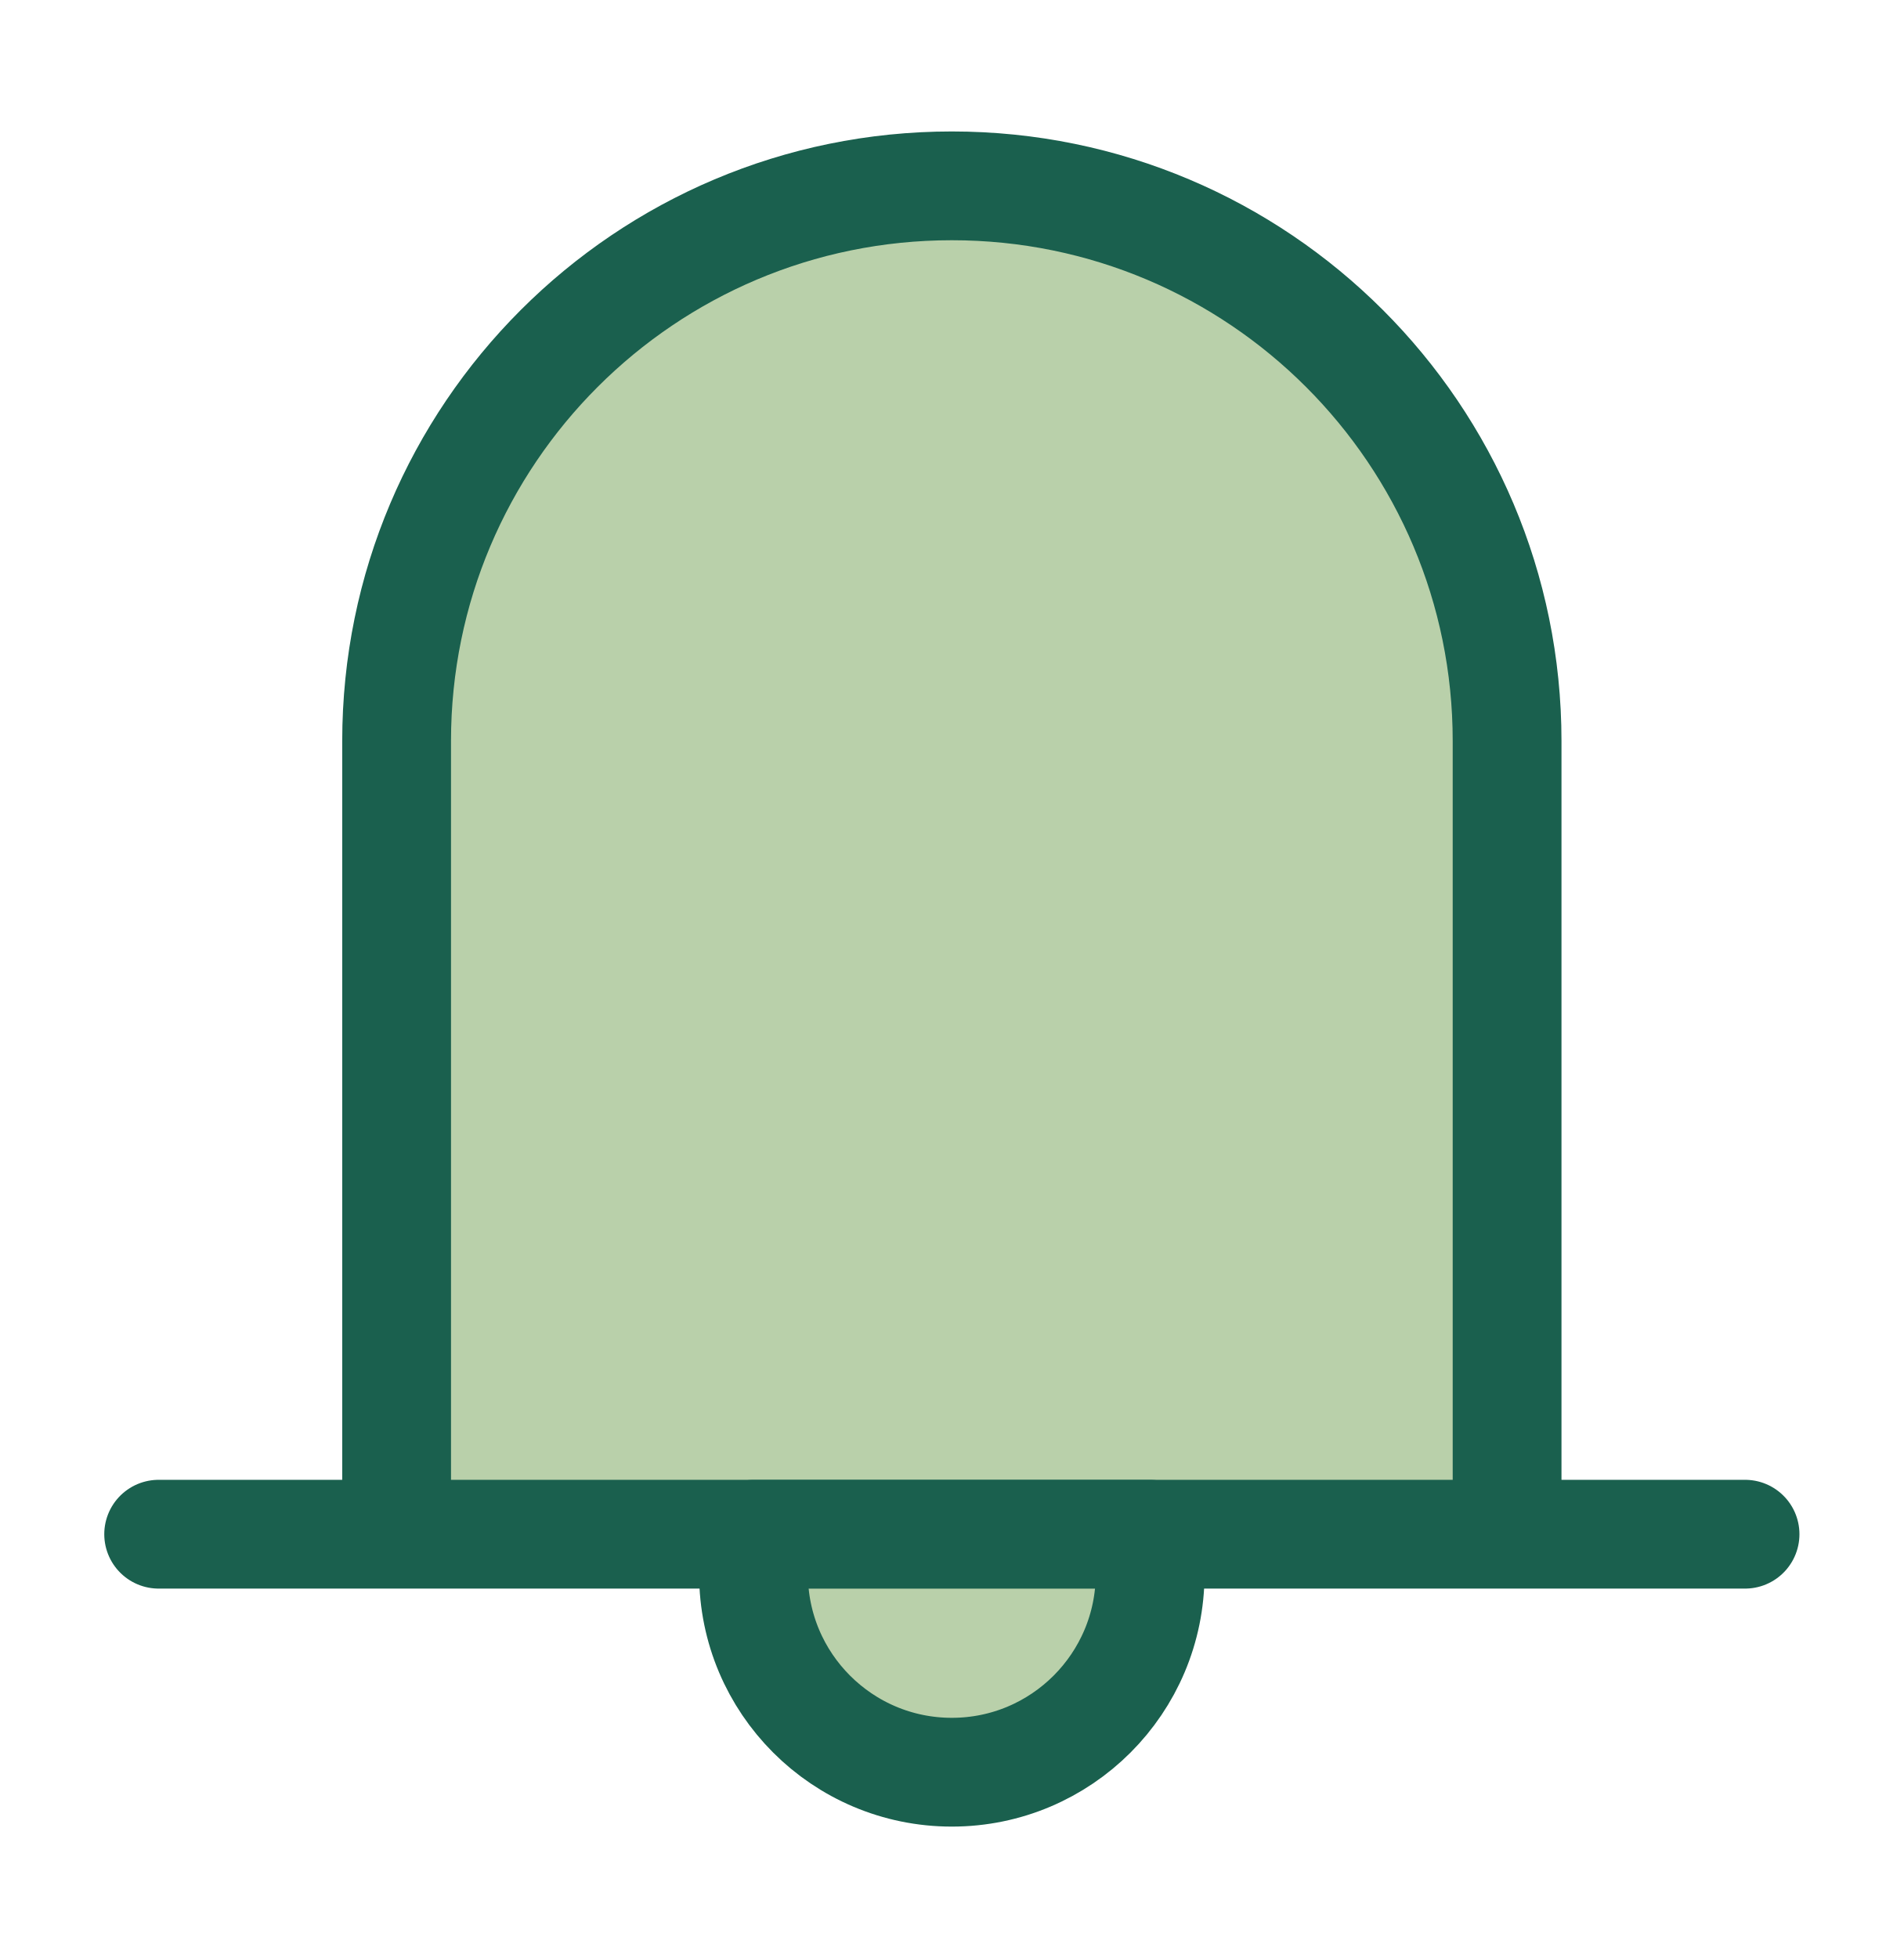
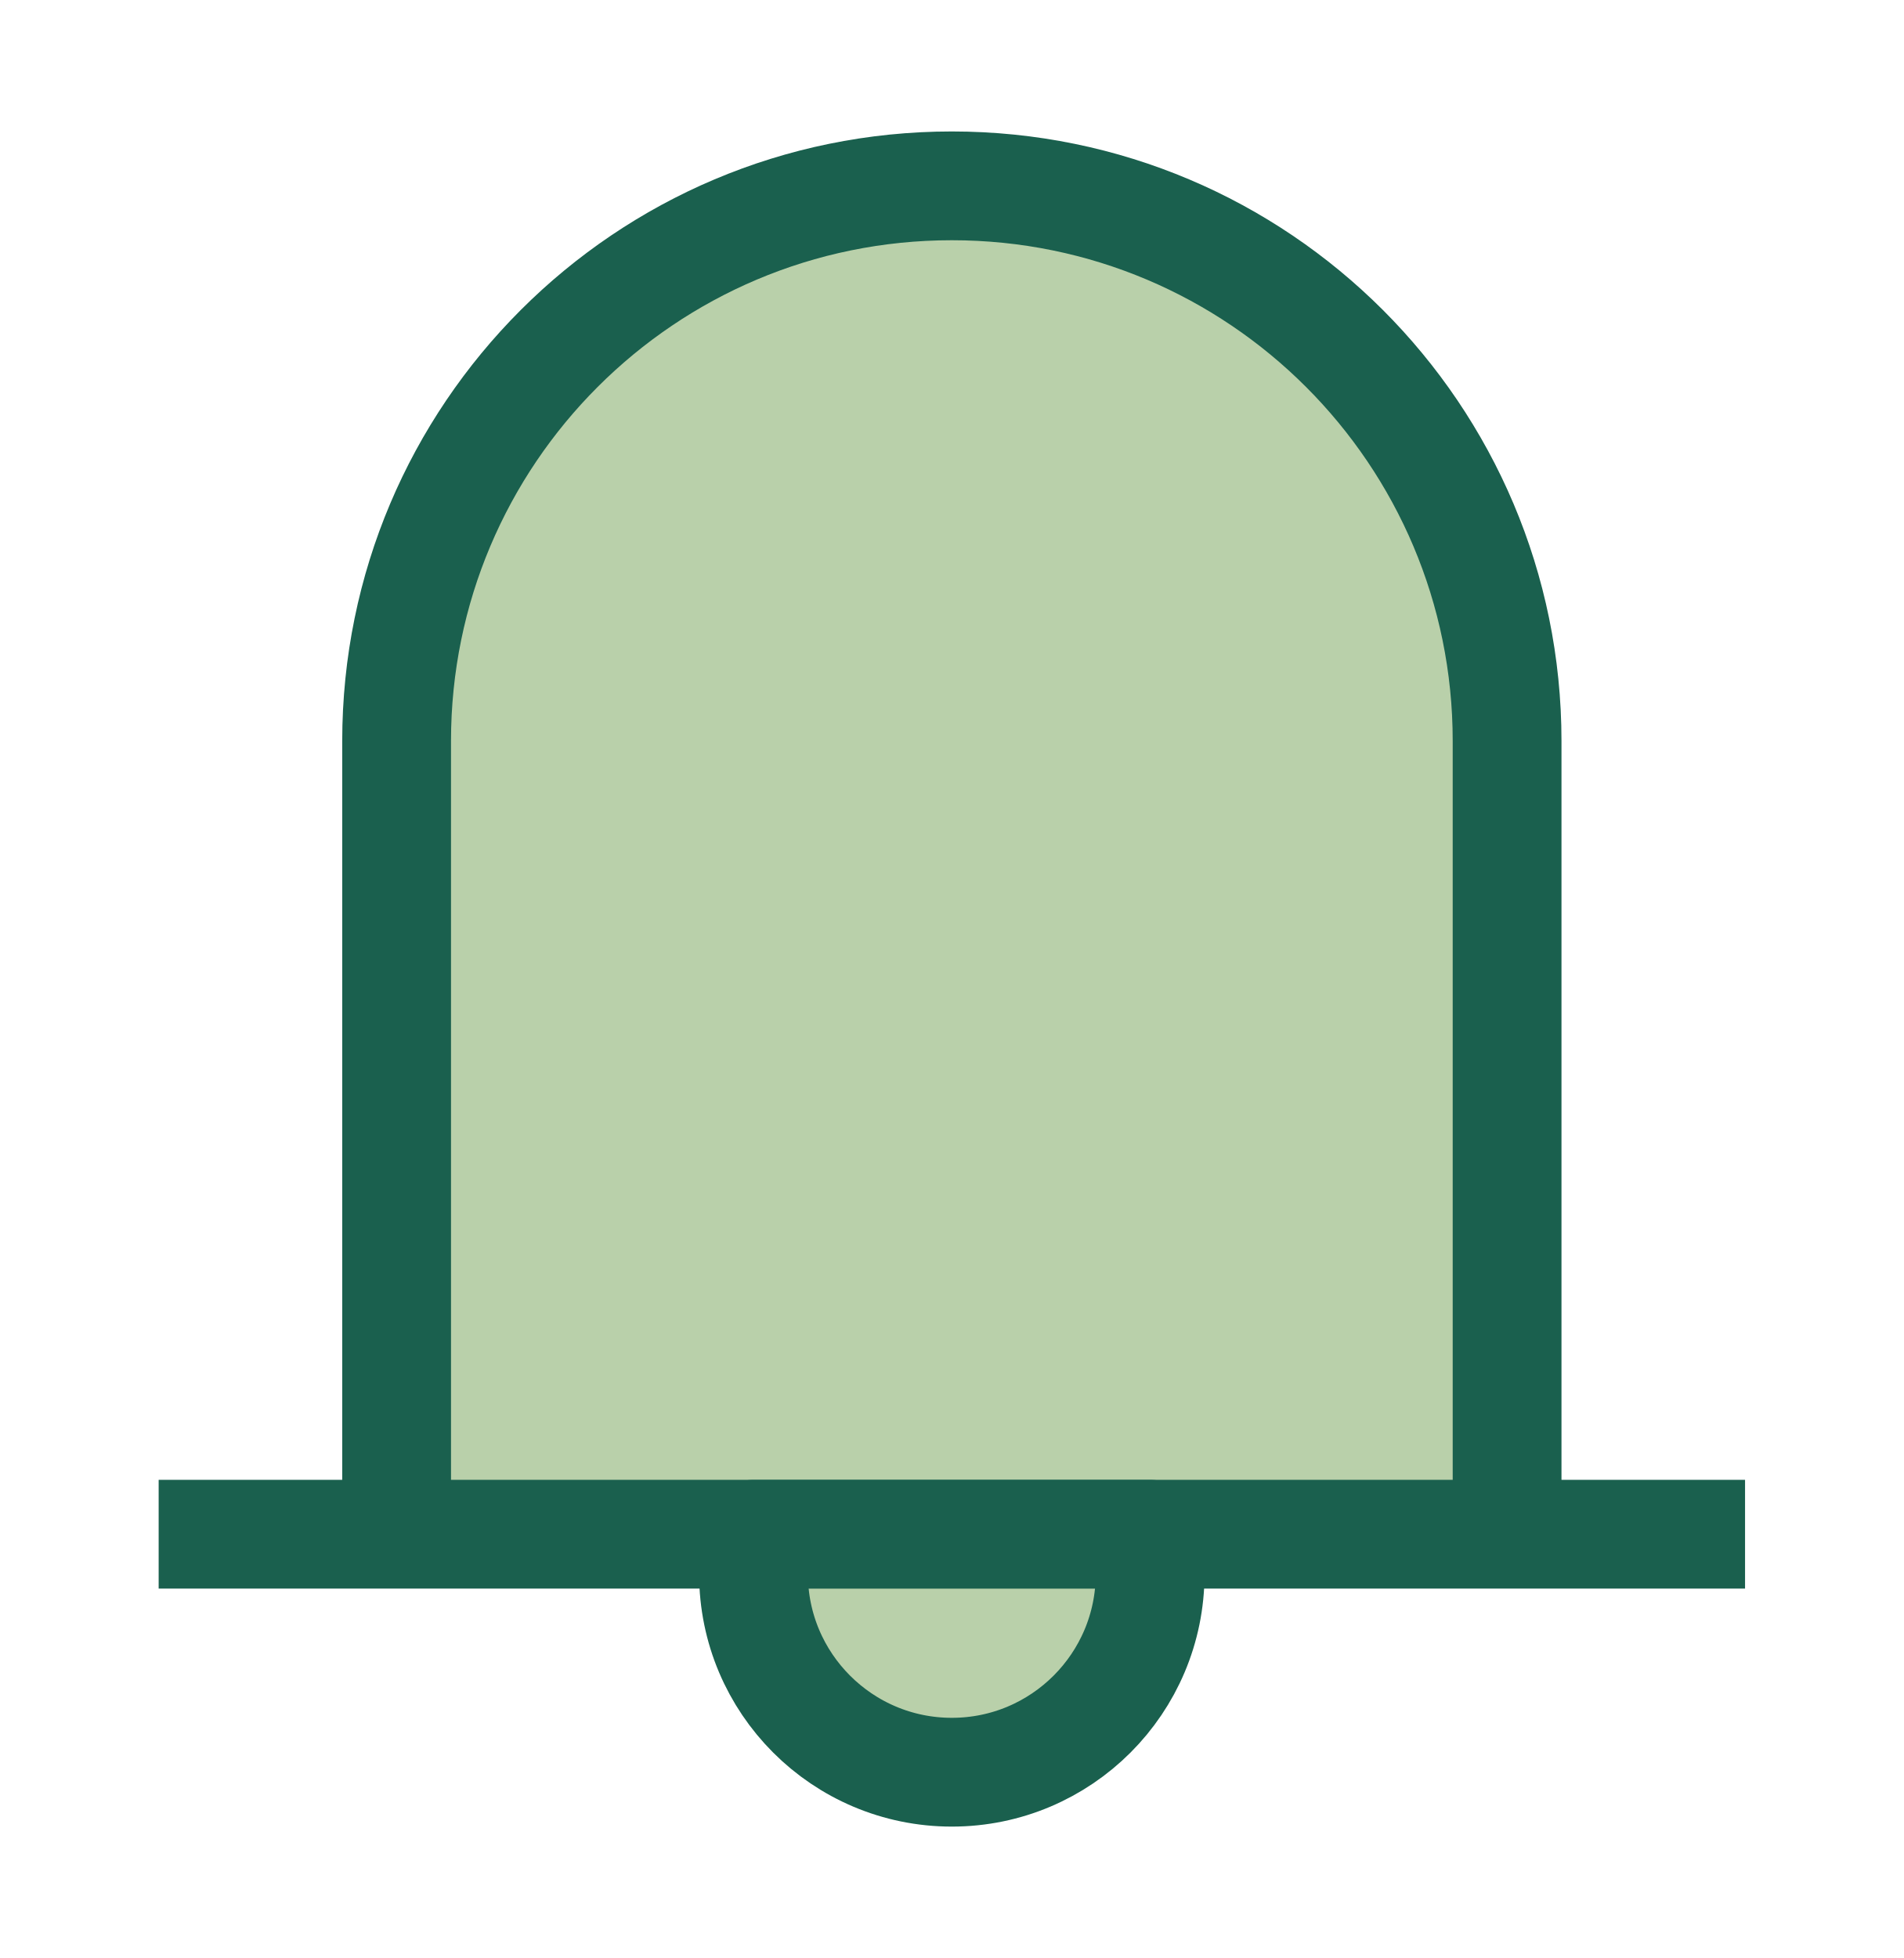
<svg xmlns="http://www.w3.org/2000/svg" width="35" height="36" viewBox="0 0 35 36" fill="none">
  <path d="M17.5 3.417C11.862 3.417 7.292 7.987 7.292 13.625V28.208H27.709V13.625C27.709 7.987 23.138 3.417 17.5 3.417Z" fill="#B9D0AA" />
-   <path d="M7.292 28.208V13.625C7.292 7.987 11.862 3.417 17.5 3.417C23.138 3.417 27.709 7.987 27.709 13.625V28.208M2.917 28.208H32.084" stroke="#1A604E" stroke-width="2" stroke-linecap="round" stroke-linejoin="round" />
-   <path d="M17.5 32.584C19.514 32.584 21.146 30.951 21.146 28.938V28.209H13.854V28.938C13.854 30.951 15.487 32.584 17.5 32.584Z" fill="#B9D0AA" stroke="#1A604E" stroke-width="2" stroke-linecap="round" stroke-linejoin="round" />
+   <path d="M7.292 28.208V13.625C7.292 7.987 11.862 3.417 17.5 3.417C23.138 3.417 27.709 7.987 27.709 13.625V28.208M2.917 28.208H32.084" stroke="#1A604E" stroke-width="2" strokeLinecap="round" stroke-linejoin="round" />
+   <path d="M17.5 32.584C19.514 32.584 21.146 30.951 21.146 28.938V28.209H13.854V28.938C13.854 30.951 15.487 32.584 17.5 32.584Z" fill="#B9D0AA" stroke="#1A604E" stroke-width="2" strokeLinecap="round" stroke-linejoin="round" />
</svg>
